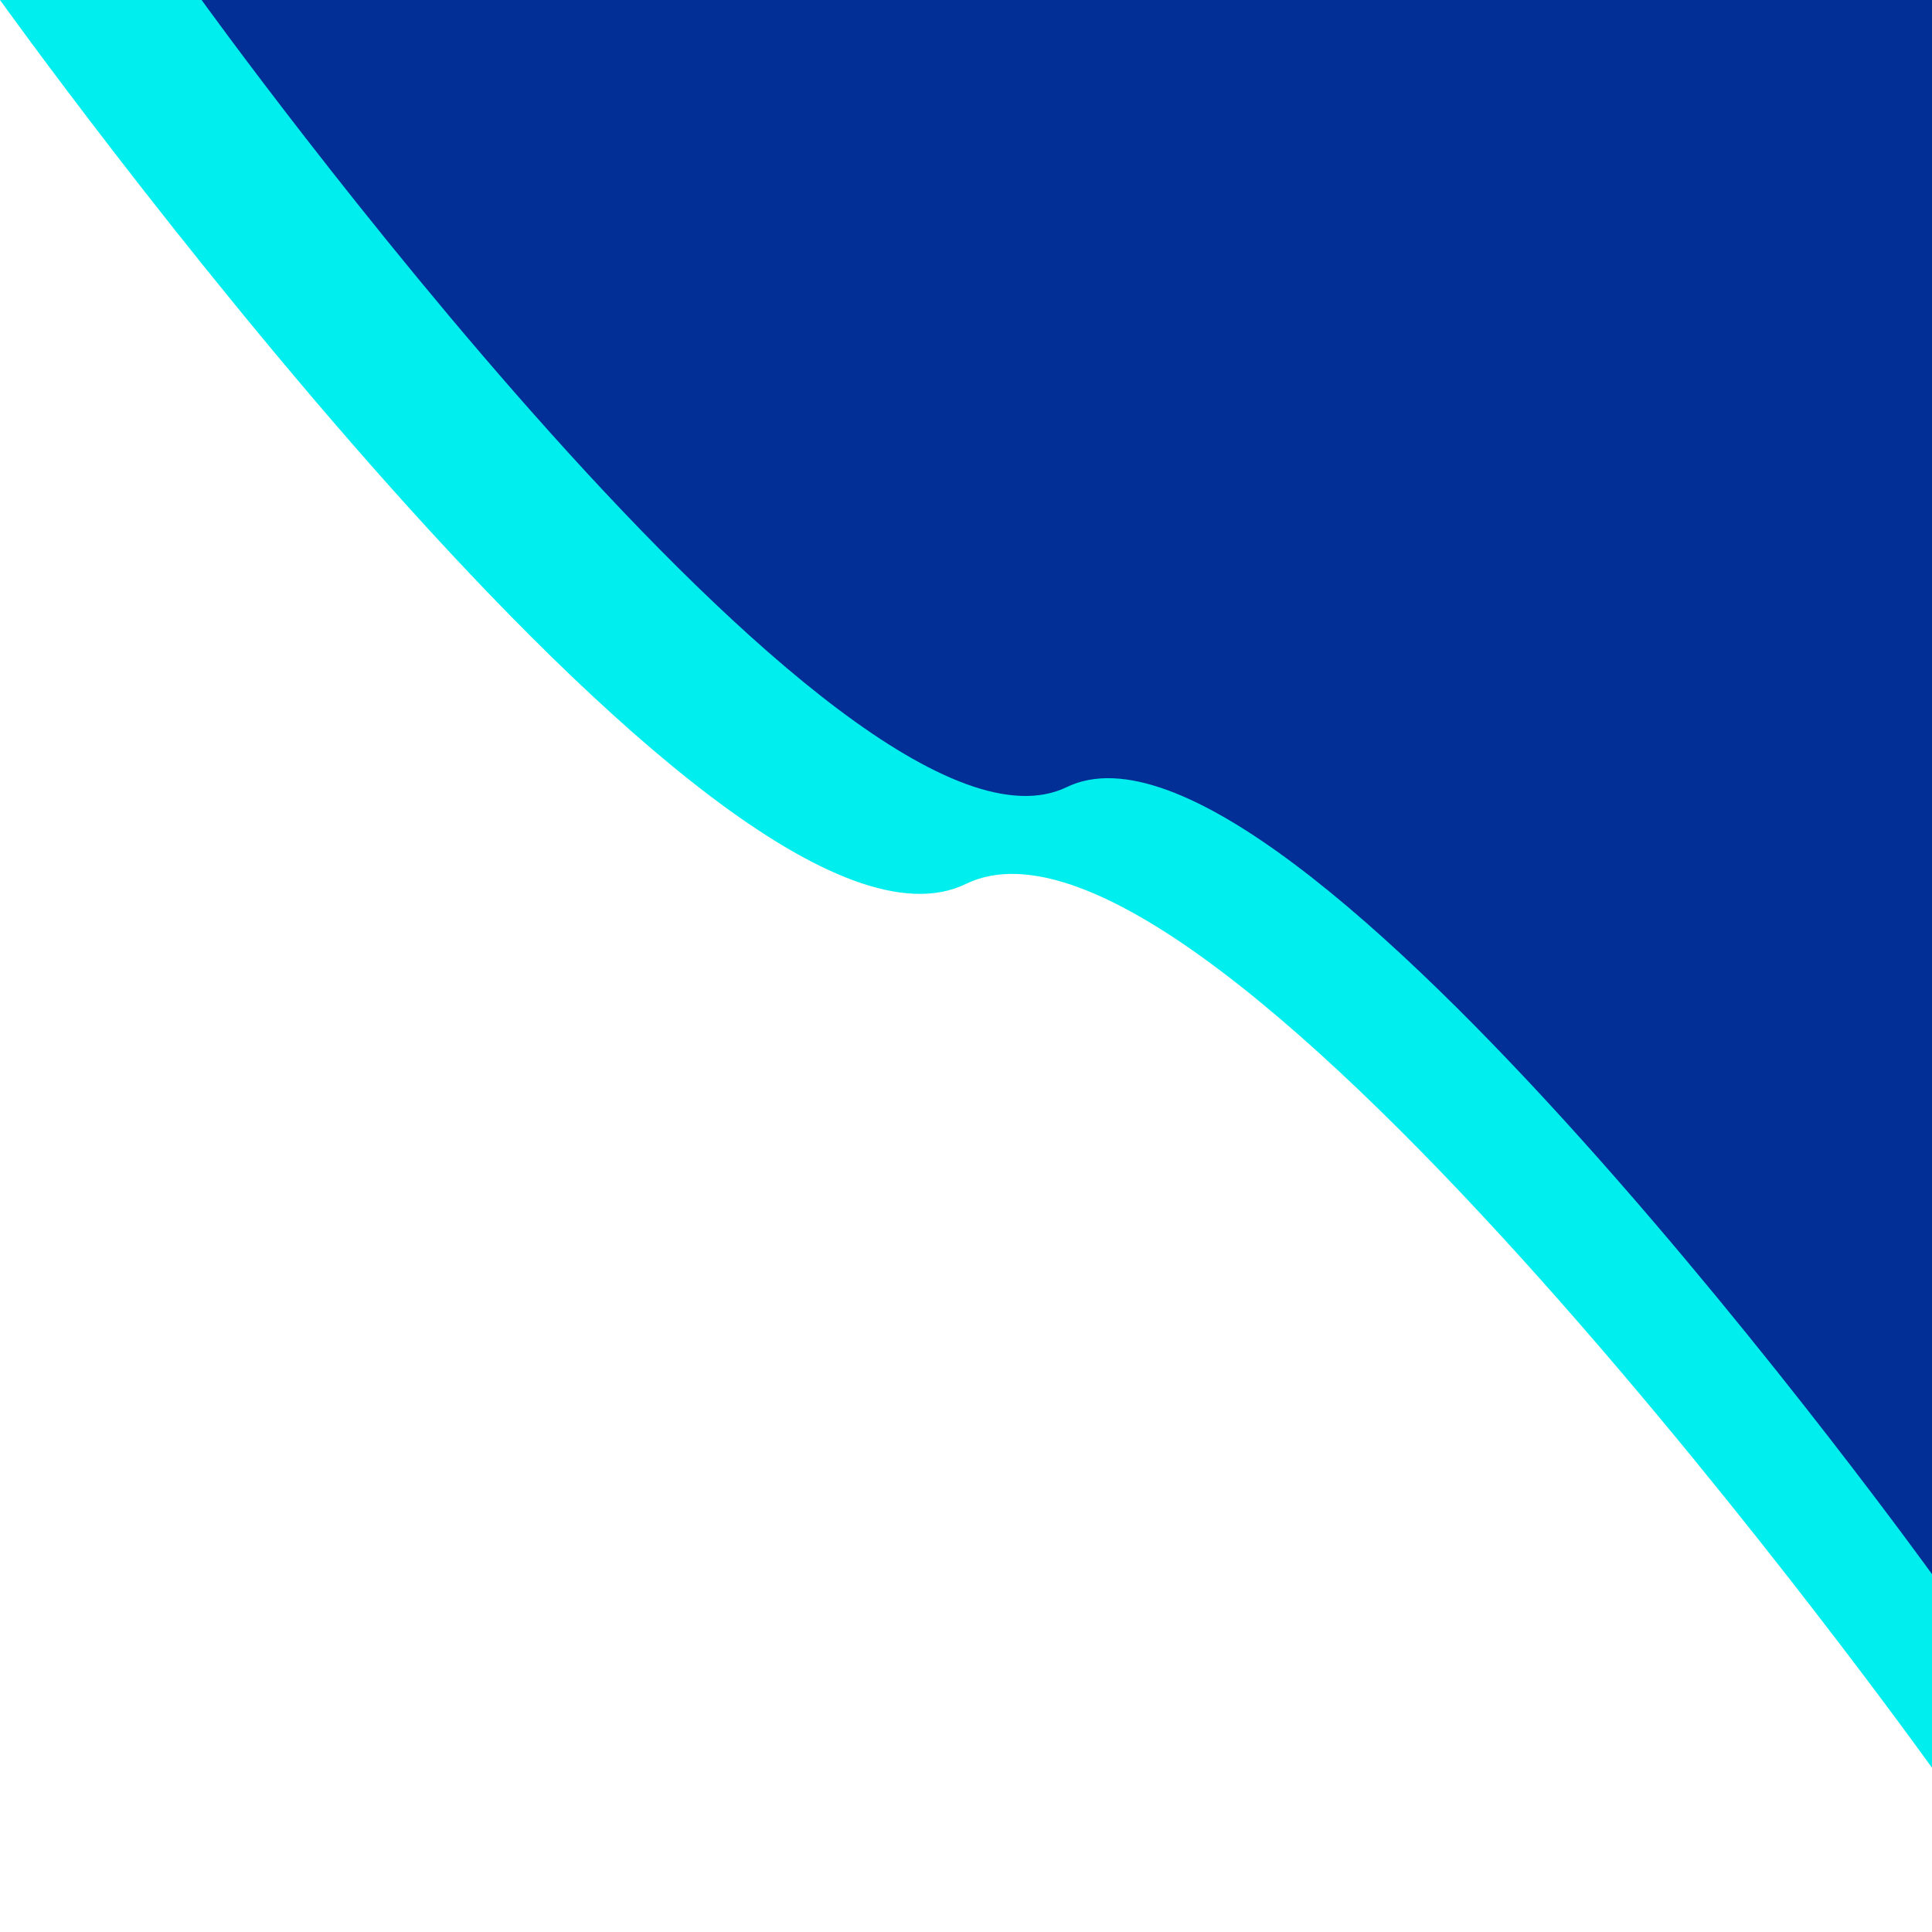
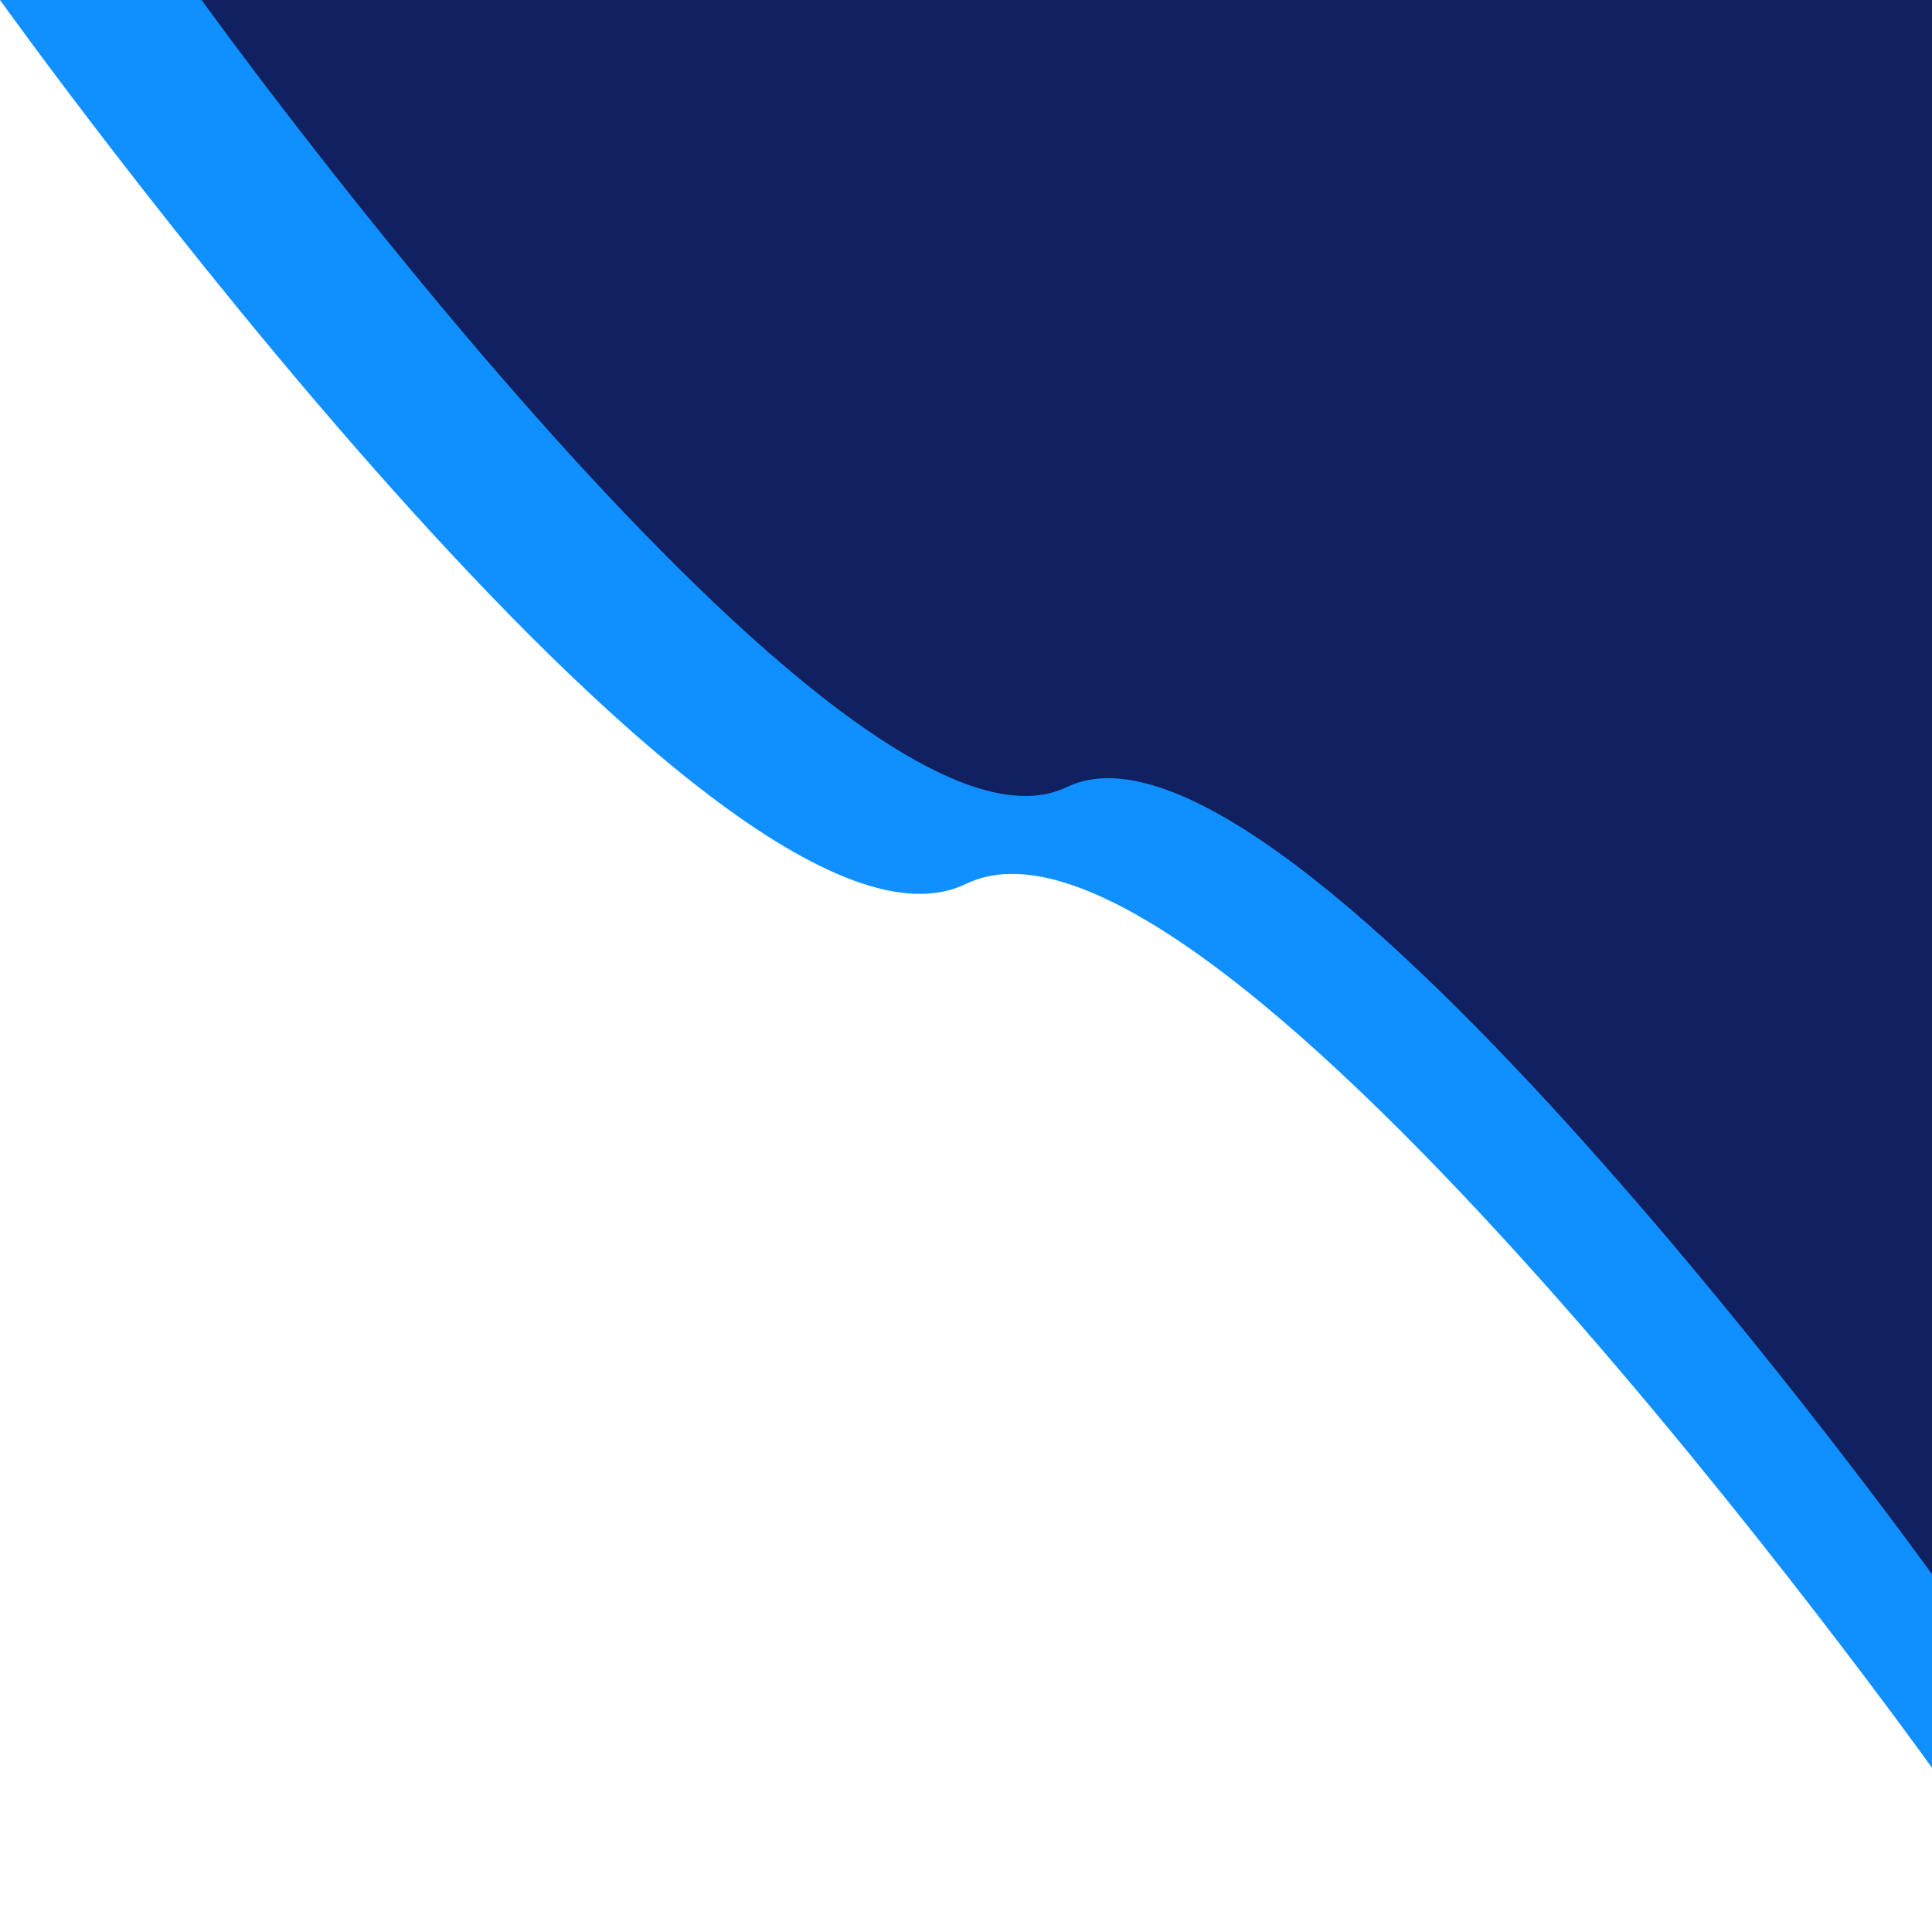
<svg xmlns="http://www.w3.org/2000/svg" viewBox="0 0 200 200" fill="none">
-   <path d="M200 0V183C200 183 125.595 79.056 100 91.5C74.405 103.944 0 0 0 0H200Z" fill="#00EFEE" />
-   <path d="M200 0V162.957C200 162.957 133.359 70.397 110.435 81.479C87.51 92.56 20.87 0 20.87 0H200Z" fill="#022F95" />
+   <path d="M200 0V183C200 183 125.595 79.056 100 91.5C74.405 103.944 0 0 0 0H200Z" fill="#108FFF" />
+   <path d="M200 0V162.957C200 162.957 133.359 70.397 110.435 81.479C87.51 92.56 20.87 0 20.87 0H200Z" fill="#102060" />
</svg>
